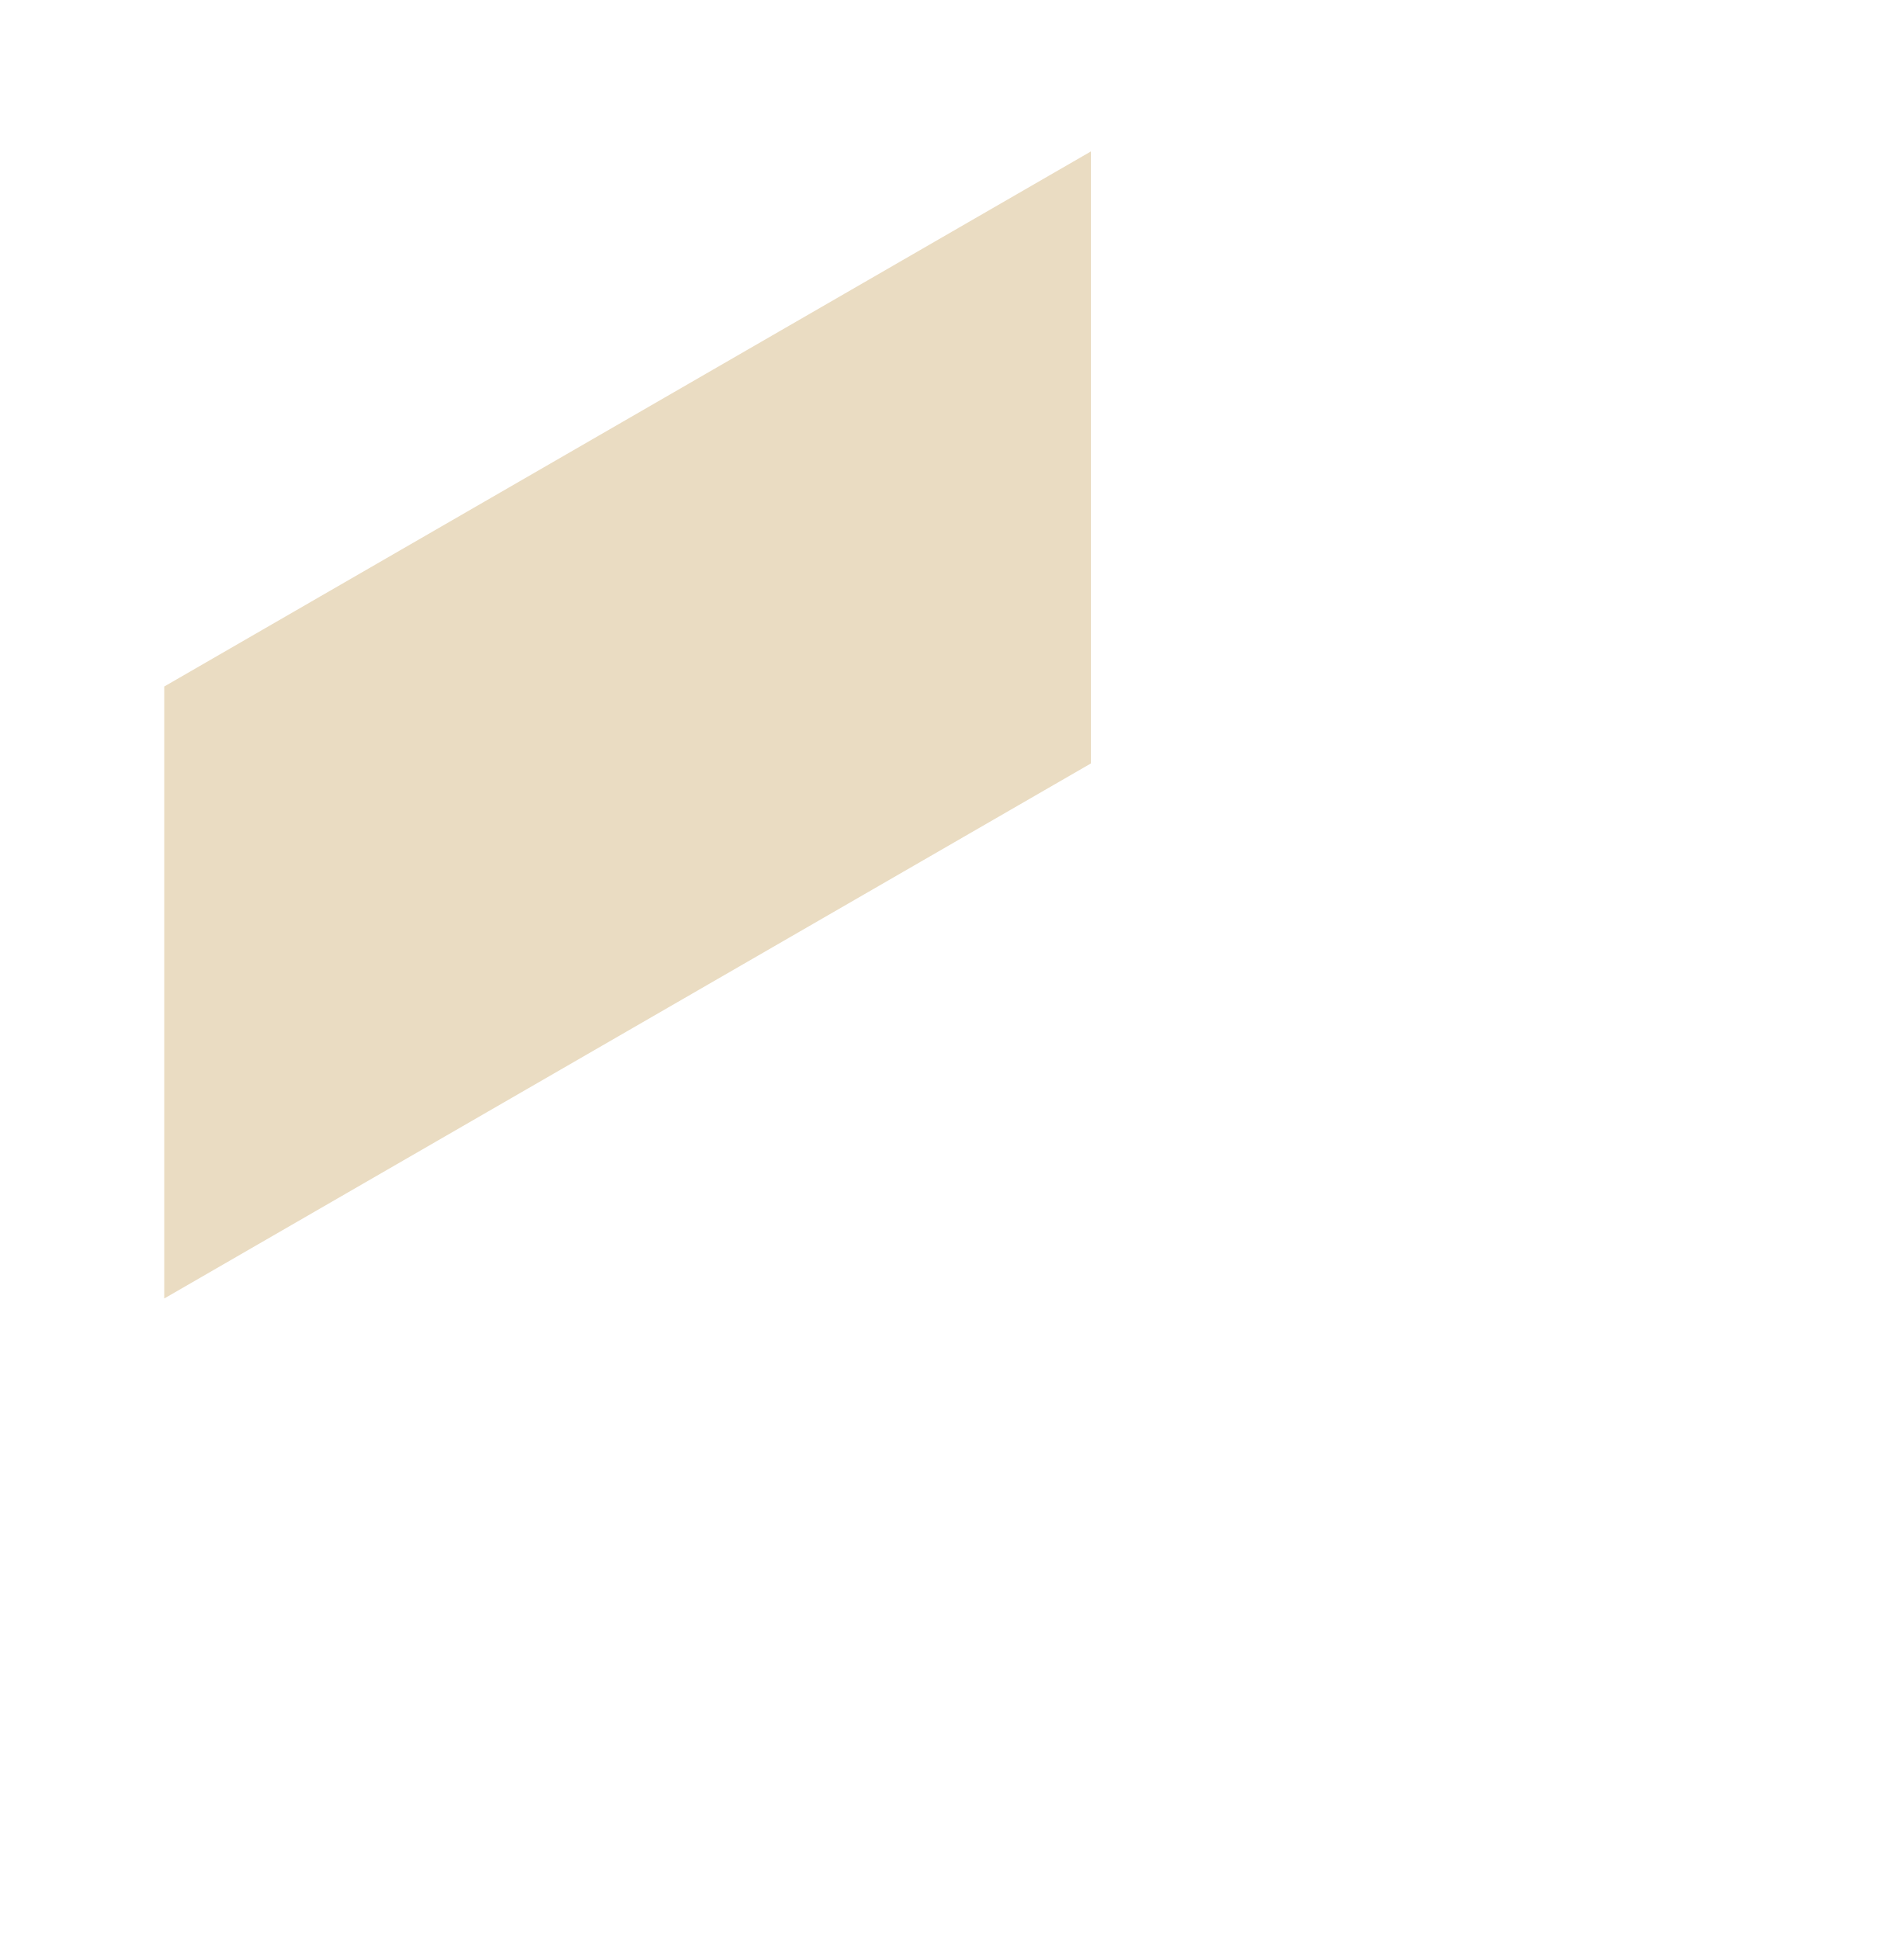
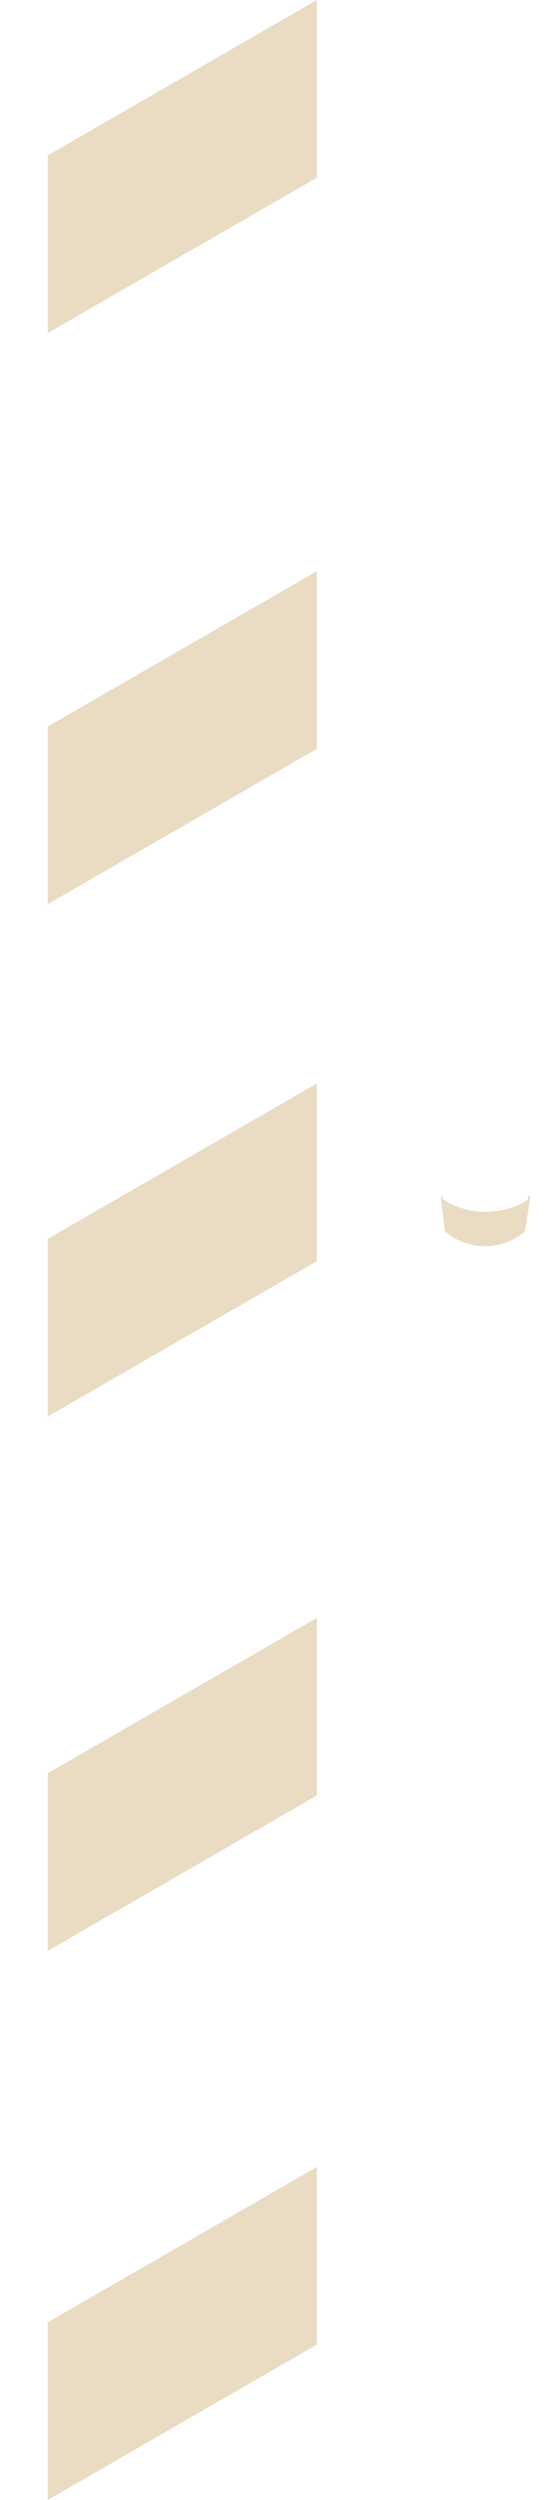
- <svg xmlns="http://www.w3.org/2000/svg" viewBox="0 0 253.42 258.26">
-   <polygon points="253.42 171.8 103.66 258.26 8.68 198.91 158.44 112.45 253.42 171.8" style="fill:none" />
-   <polygon points="149.76 98.89 0 185.35 0 86.46 149.76 0 149.76 98.89" style="fill:none" />
-   <polygon points="145.25 101.63 21.87 172.86 21.87 91.39 145.25 20.16 145.25 101.63" style="fill:#eadcc2" />
+ <svg xmlns="http://www.w3.org/2000/svg" id="Layer_6" data-name="Layer 6" viewBox="0 0 253.42 1146.11">
+   <path d="M337.15,279.84c-.57-.43-.9-.85-.92-1.22s.65-1.12.65-1.12S337,278.82,337.15,279.84Z" transform="translate(-134.13 270.42)" style="fill: #eadcc2" />
+   <path d="M376.42,277.29c.57.64.86,1.16.78,1.52s-1.15.81-1.15.81S376.25,278.31,376.42,277.29Z" transform="translate(-134.13 270.42)" style="fill: #eadcc2" />
+   <path d="M374.8,294.18a28.11,28.11,0,0,1-36.69-.12l-1.89-15.44c5.2,4.08,12.8,6.5,20.46,6.52s15.29-2.36,20.53-6.41" transform="translate(-134.13 270.42)" style="fill: #eadcc2" />
+   <polygon points="145.25 823.16 21.87 894.39 21.87 812.92 145.25 741.69 145.25 823.16" style="fill: #eadcc2" />
+   <polygon points="145.25 1074.88 21.87 1146.12 21.87 1064.64 145.25 993.41 145.25 1074.88" style="fill: #eadcc2" />
+   <polygon points="253.42 648.34 103.66 734.81 8.68 675.46 158.44 588.99 253.42 648.34" style="fill: none" />
+   <polygon points="149.76 575.44 0 661.9 0 563.01 149.76 476.55 149.76 575.44" style="fill: none" />
+   <polygon points="145.25 578.18 21.87 649.41 21.87 567.94 145.25 496.71 145.25 578.18" style="fill: #eadcc2" />
+   <polygon points="145.25 343.3 21.87 414.53 21.87 333.06 145.25 261.83 145.25 343.3" style="fill: #eadcc2" />
+   <polygon points="145.25 81.47 21.87 152.7 21.87 71.23 145.25 0 145.25 81.47" style="fill: #eadcc2" />
</svg>
